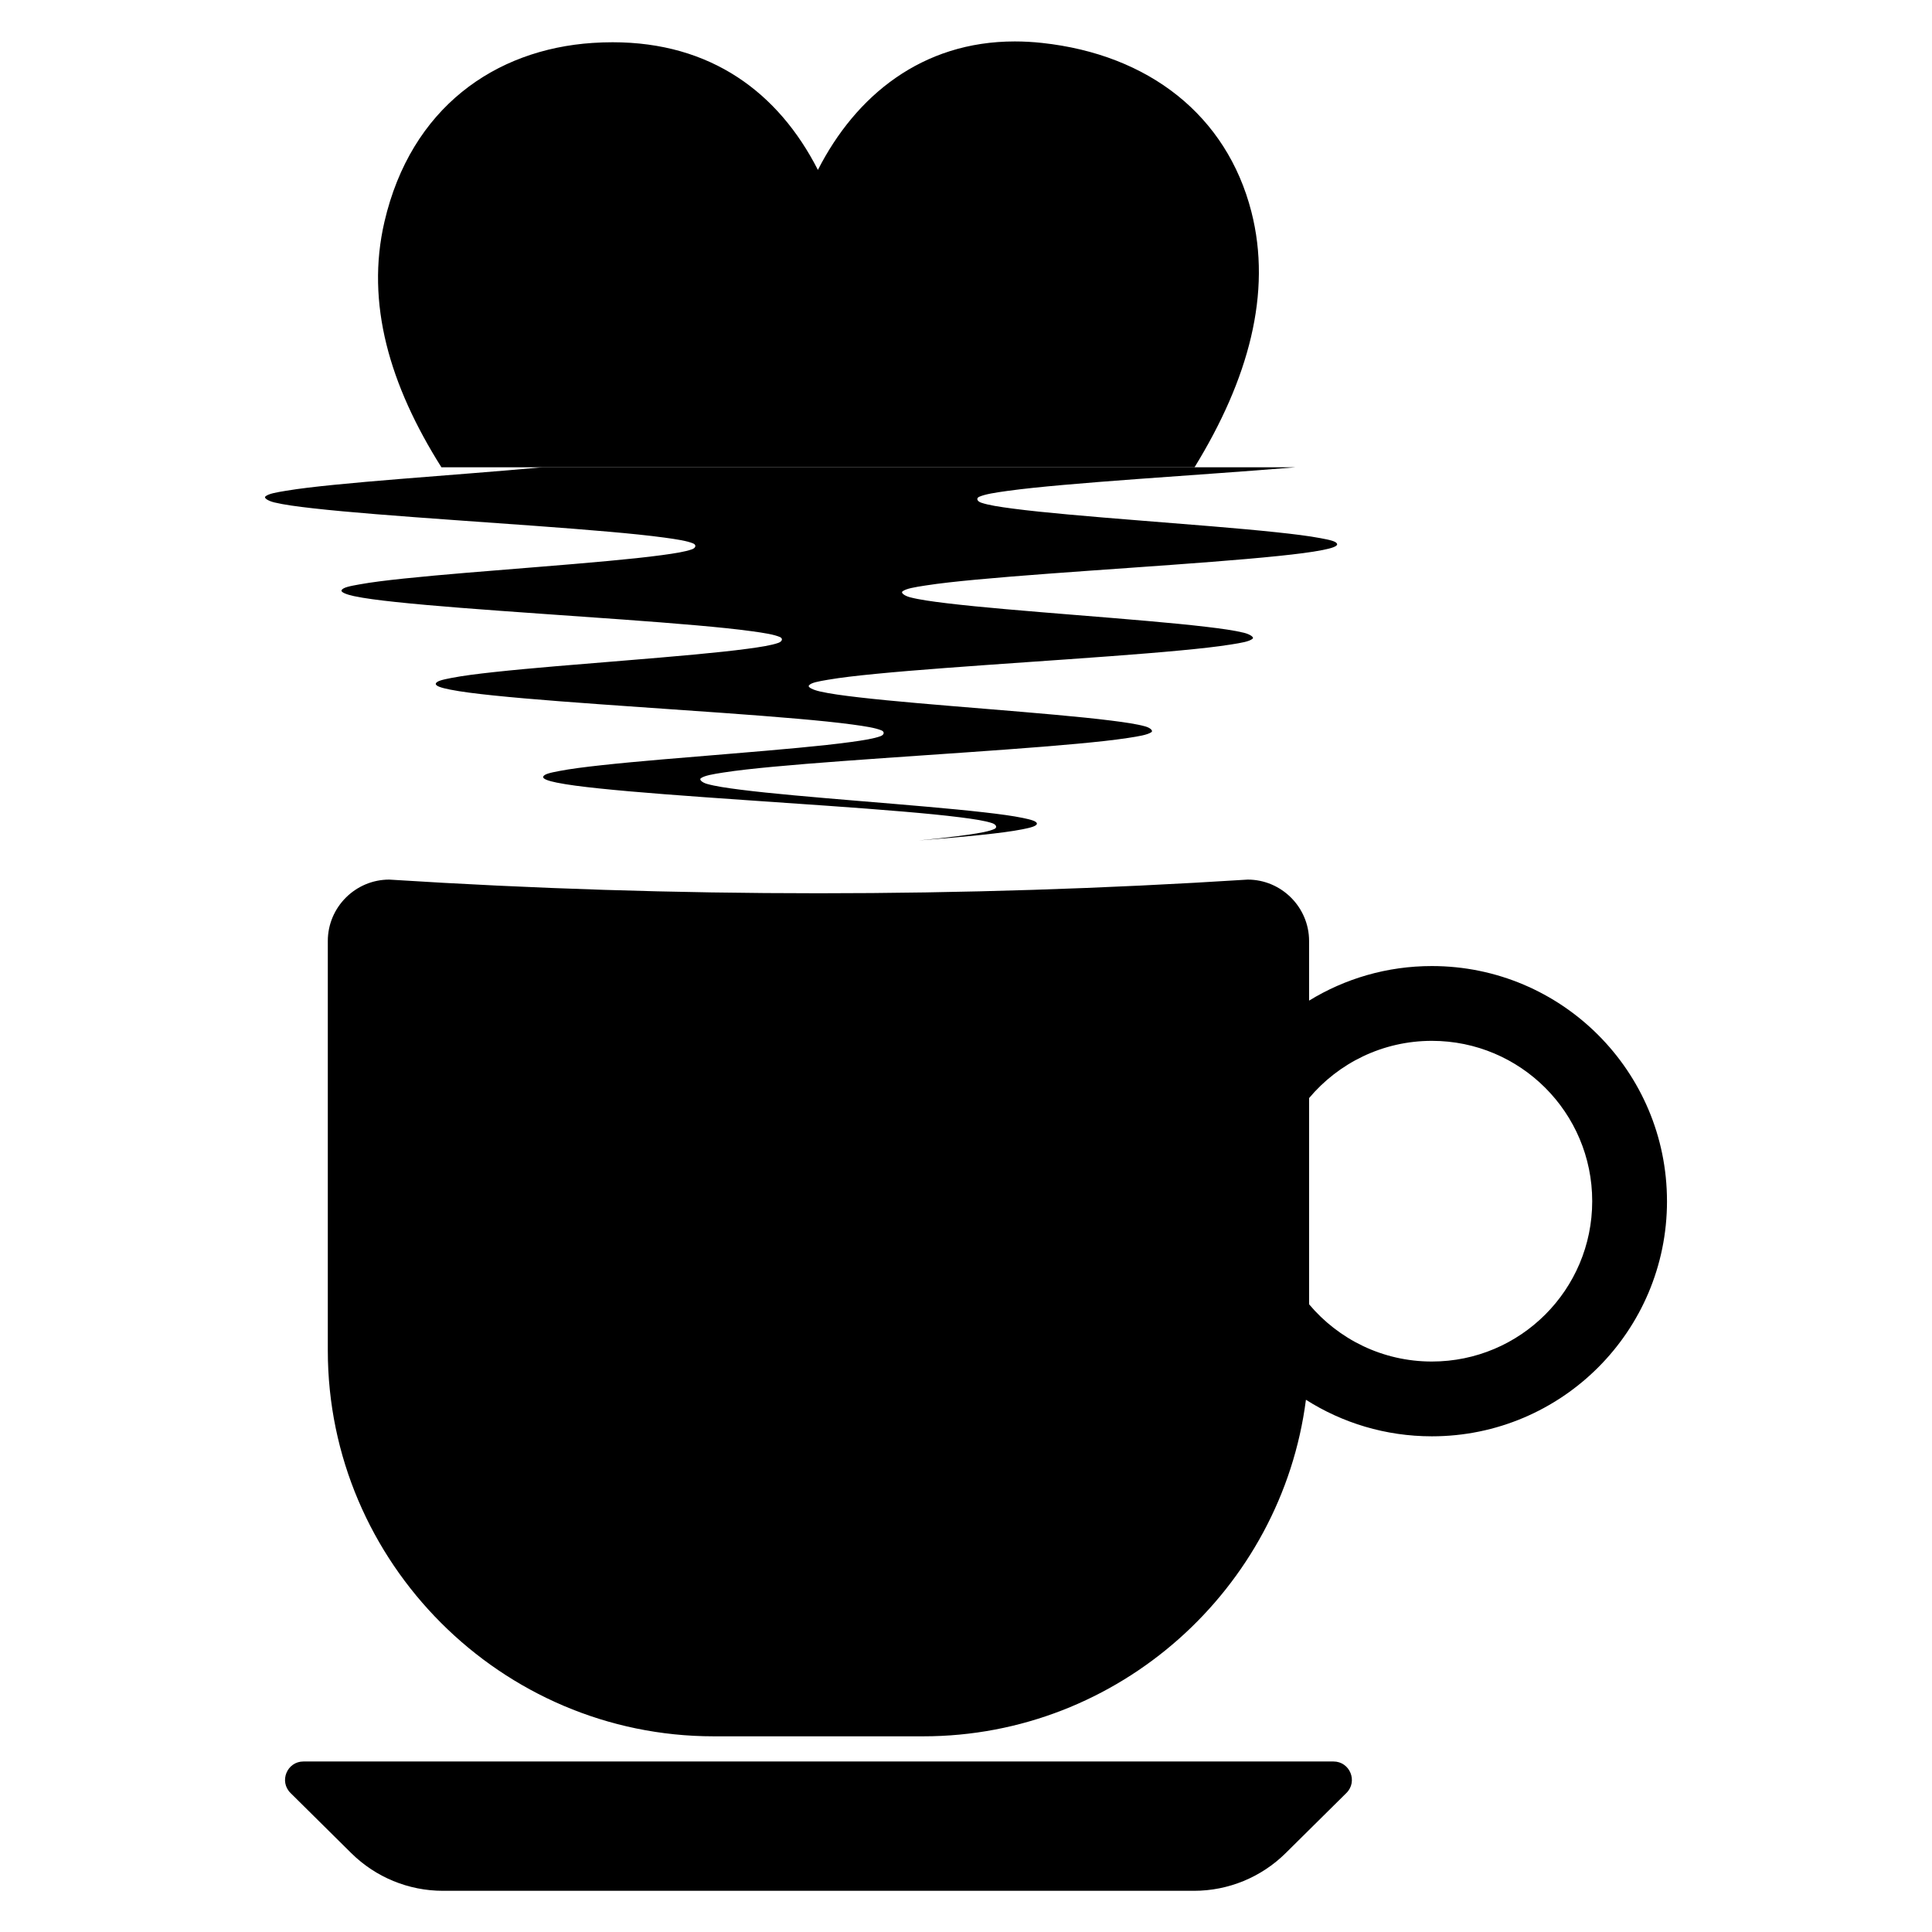
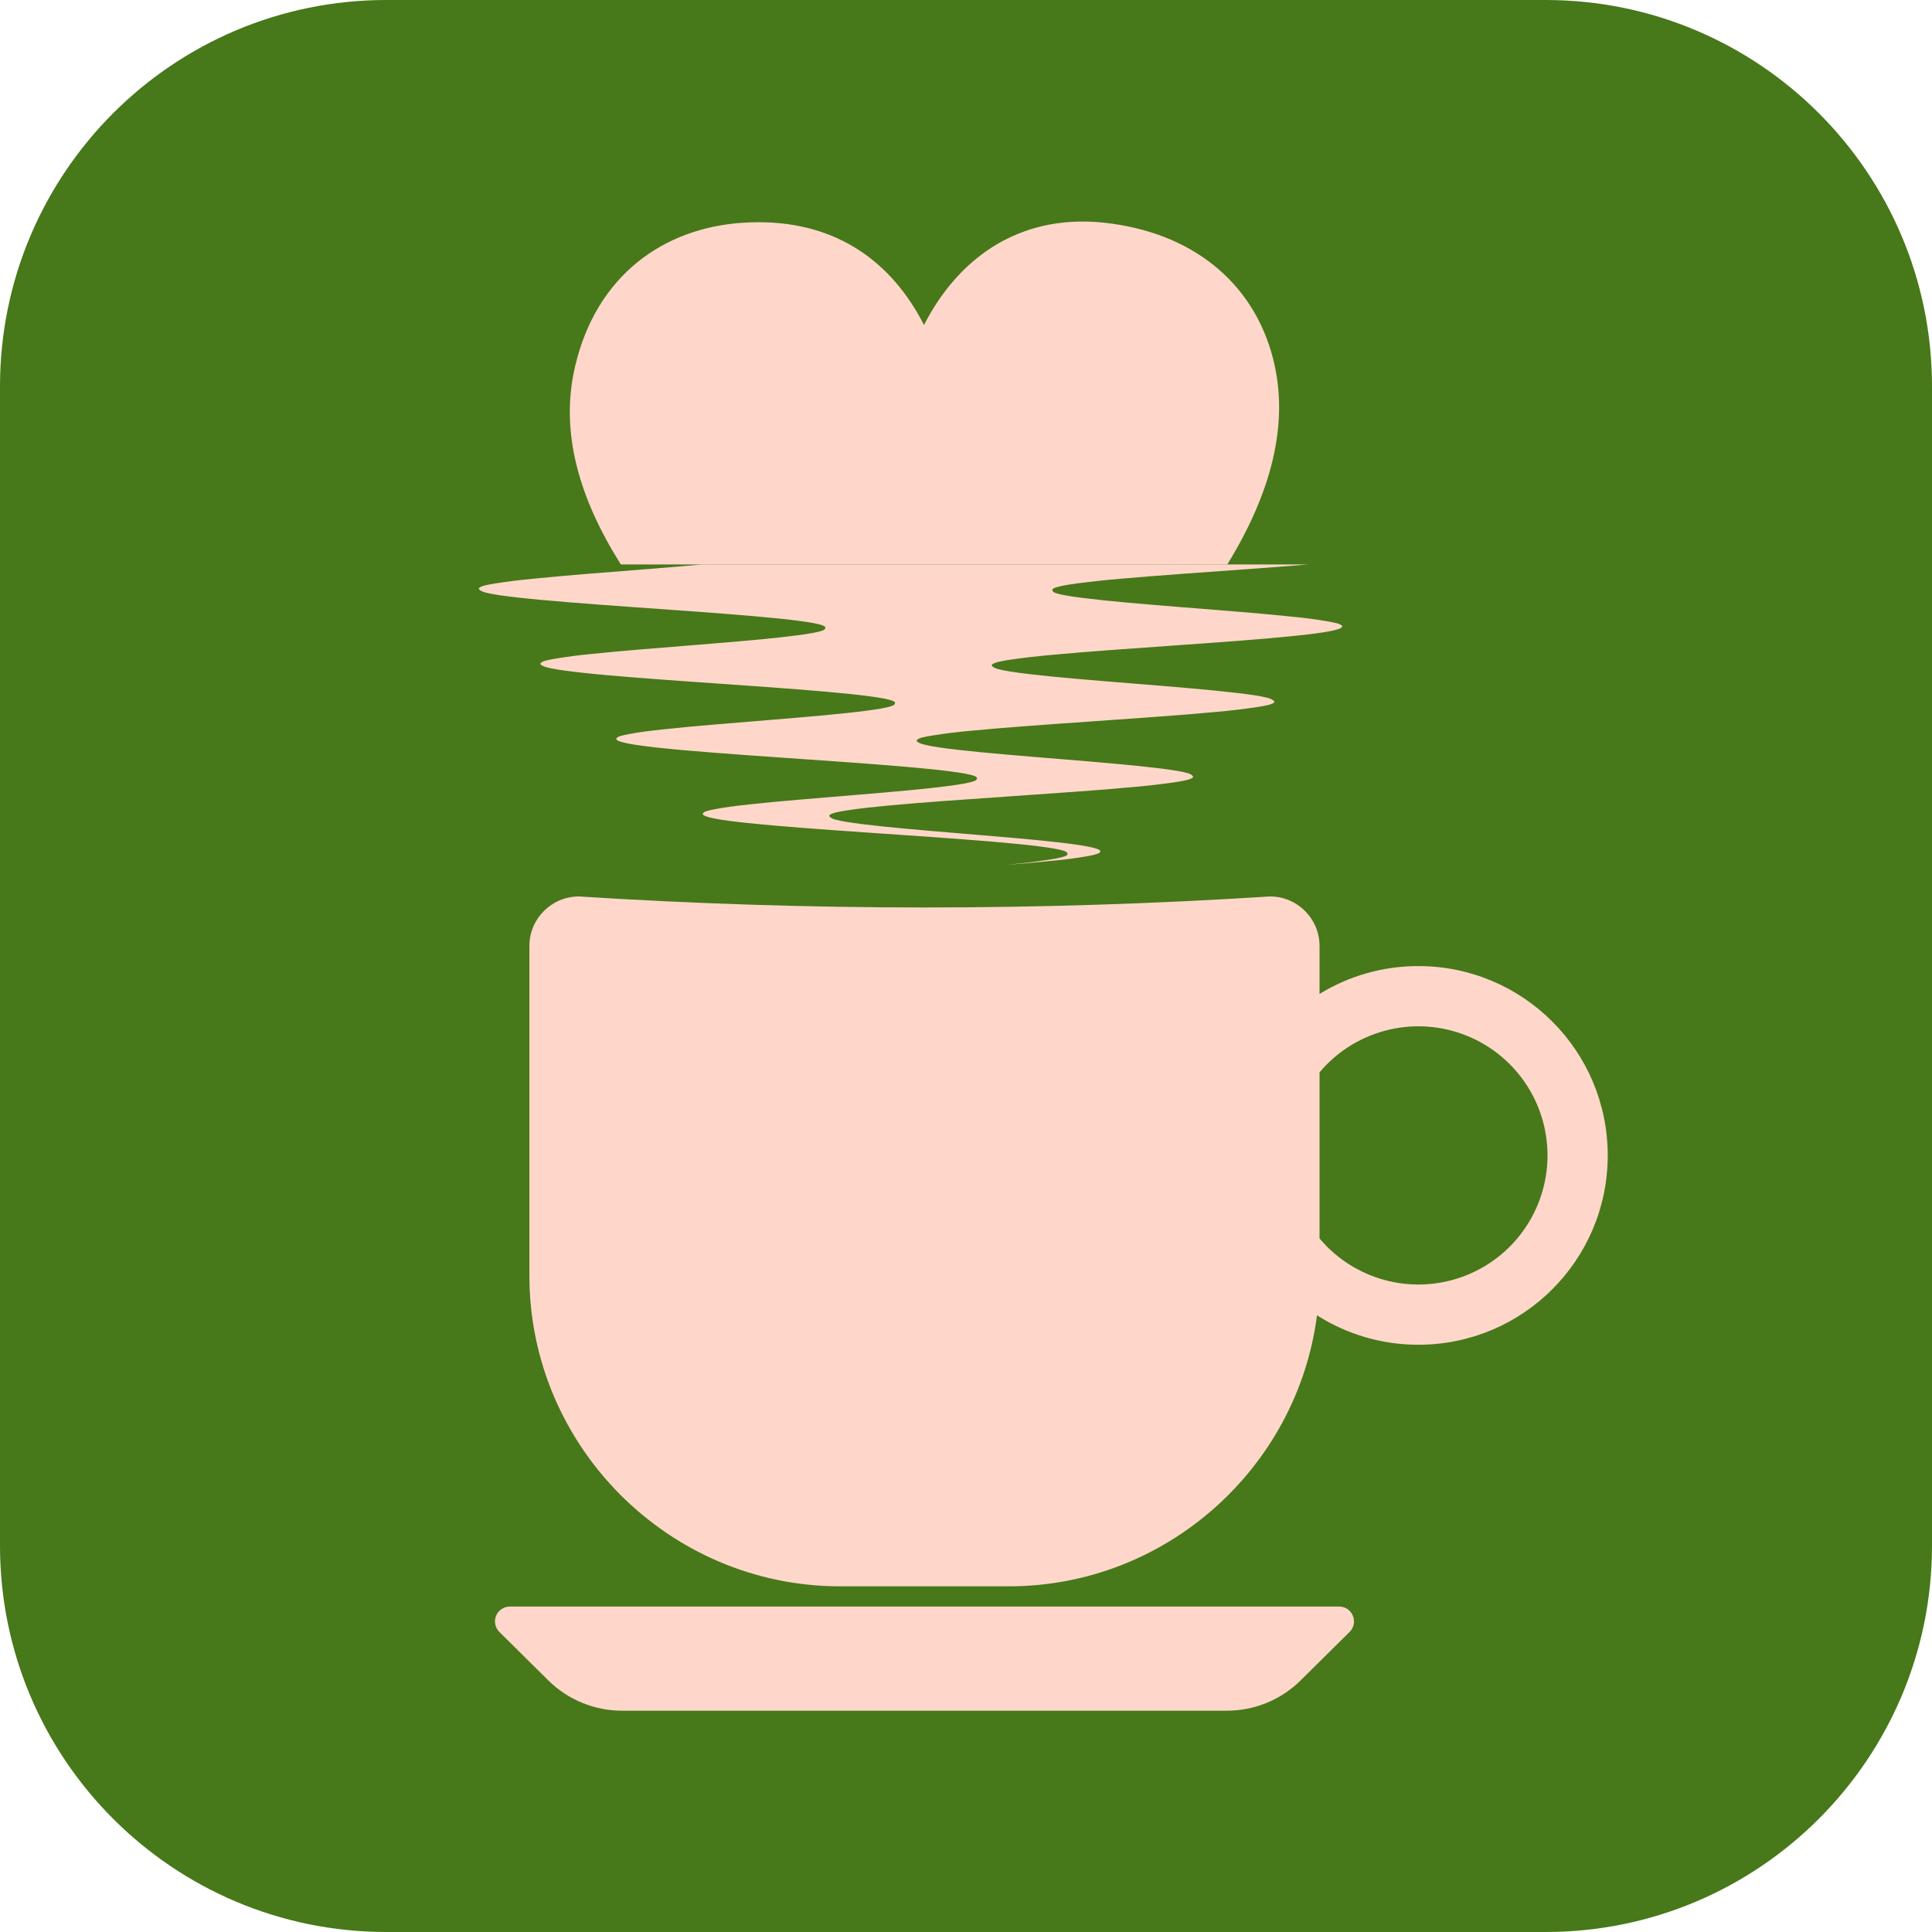
- <svg xmlns="http://www.w3.org/2000/svg" version="1.1" viewBox="0 0 100 100">
-   <g transform="translate(0,-197)">
-     <g transform="matrix(.059827 0 0 .059827 10.813 197.29)" stroke-width="4.423">
-       <g stroke-width="4.423">
-         <path d="m901.9 178.3c-21.386-83.272-88.64-136.01-181.16-146.01-8.043-.869-15.864-1.29-23.49-1.29-80.428 0-137.65 46.967-170.37 111.16-34.179-66.996-92.522-110.45-177.59-110.45-5.63 0-11.382.191-17.247.577-84.607 5.577-157.29 56.17-180.19 154.8-16.333 70.345 4.469 141.31 49.311 212.34h651.56c46.736-76.013 67.212-150.89 49.173-221.13z" enable-background="new    " />
-         <path d="m288.44 399.43c-39.054 3.612-81.271 6.678-123.52 10.136-20.212 1.654-39.306 3.295-56.917 5.068-15.848 1.596-29.62 3.178-40.995 5.068-8.894 1.479-15.554 2.563-18.239 5.068-1.256 1.178 2.207 3.704 7.866 5.068 8.352 2.011 19.57 3.513 33.318 5.068 16.059 1.815 34.238 3.443 54.218 5.068 43.995 3.578 91.077 6.68 138.12 10.136 22.545 1.656 43.956 3.303 63.873 5.068 18.116 1.605 34.146 3.211 47.794 5.067 11.125 1.514 19.662 2.854 25.001 5.067 2.861 1.189 2.451 3.824-.994 5.067-5.946 2.14-14.854 3.536-26.186 5.066-13.603 1.836-29.28 3.448-46.697 5.066-38.747 3.597-80.334 6.659-121.62 10.13-19.611 1.649-38.031 3.286-54.898 5.064-15.044 1.587-27.964 3.153-38.431 5.064-7.967 1.455-14.11 2.515-15.374 5.063-.795 1.62 4.163 3.664 10.743 5.062 9.28 1.971 21.356 3.5 35.923 5.062 16.827 1.804 35.706 3.433 56.317 5.061 45.044 3.556 92.857 6.66 140.32 10.119 22.656 1.651 44.113 3.295 64.017 5.058 18.057 1.6 33.984 3.201 47.494 5.057 10.967 1.507 19.342 2.83 24.486 5.056 2.708 1.174 2.101 3.803-1.473 5.055-6.065 2.12-15.041 3.524-26.406 5.054-13.589 1.828-29.198 3.437-46.495 5.053-38.337 3.579-79.295 6.631-119.75 10.102-19.131 1.641-37.035 3.271-53.355 5.049-14.475 1.577-26.813 3.129-36.682 5.048-7.376 1.436-13.233 2.676-13.606 5.046-.311 2.044 5.275 3.633 12.356 5.045 9.767 1.945 22.282 3.482 37.254 5.043 17.198 1.792 36.407 3.418 57.308 5.042 45.529 3.535 93.697 6.633 141.43 10.079 22.771 1.644 44.334 3.282 64.341 5.037 18.166 1.594 34.21 3.191 47.849 5.035 11.114 1.504 19.637 2.842 24.989 5.034 2.891 1.187 2.571 3.8-.759 5.032-5.766 2.128-14.446 3.51-25.485 5.03-13.246 1.822-28.504 3.422-45.444 5.028-37.625 3.566-77.921 6.602-117.81 10.05-18.895 1.634-36.602 3.256-52.769 5.022-14.366 1.57-26.642 3.116-36.499 5.02-7.408 1.432-13.255 2.606-13.845 5.018-.458 1.915 4.915 3.618 11.773 5.016 9.523 1.94 21.784 3.464 36.498 5.014 16.949 1.784 35.923 3.4 56.616 5.012 45.24 3.523 93.337 6.605 141.27 10.016 23 1.637 44.877 3.267 65.286 5.005 18.656 1.589 35.273 3.183 49.571 5.002 11.845 1.508 21.119 2.904 27.386 5 3.717 1.245 4.538 3.841 2.066 4.997-4.721 2.203-12.497 3.501-22.598 4.995-12.34 1.824-26.755 3.405-42.924 4.992 19.867-1.554 38.1-3.117 54.421-4.839 14.209-1.5 26.12-2.985 35.469-4.851 6.846-1.367 12.246-2.729 12.283-4.862.026-2.095-5.262-3.493-11.89-4.873-8.955-1.863-20.262-3.36-33.611-4.883-15.124-1.726-31.811-3.305-49.743-4.894-38.207-3.384-77.418-6.366-114.75-9.818-17.097-1.582-32.744-3.159-46.619-4.924-11.875-1.511-21.556-2.953-28.643-4.933-4.669-1.306-7.024-3.85-5.475-4.942 3.349-2.354 10.244-3.501 19.525-4.951 11.82-1.846 26.134-3.403 42.686-4.96 18.538-1.744 38.83-3.356 60.561-4.969 46.414-3.444 94.495-6.517 141.26-9.962 21.987-1.62 42.598-3.24 61.5-4.993 16.932-1.57 31.638-3.141 43.842-5.001 9.632-1.469 16.806-2.638 20.414-5.008 1.668-1.099-.578-3.694-5.302-5.015-7.228-2.019-17.179-3.482-29.446-5.022-14.349-1.8-30.58-3.41-48.359-5.029-38.772-3.528-79.56-6.576-119.25-10.076-18.495-1.631-35.633-3.255-51.064-5.047-13.453-1.564-24.686-3.083-33.334-5.053-6.106-1.392-10.554-3.629-9.597-5.058 1.736-2.574 8.093-3.608 16.53-5.064 11.114-1.915 24.885-3.487 41.033-5.069 18.274-1.79 38.425-3.431 60.12-5.073 46.613-3.528 95.078-6.648 142.23-10.16 22.145-1.65 42.854-3.298 61.778-5.086 16.873-1.595 31.421-3.184 43.353-5.09 9.262-1.481 16.135-2.569 18.959-5.094 1.298-1.167-2.077-3.722-7.639-5.097-8.165-2.016-19.065-3.529-32.314-5.1-15.336-1.819-32.529-3.457-51.222-5.103-40.394-3.557-82.363-6.644-122.67-10.215-18.572-1.646-35.621-3.284-50.793-5.111-13.039-1.57-23.715-3.075-31.628-5.113-5.288-1.364-8.22-3.986-6.762-5.114 3.233-2.492 10.341-3.622 19.912-5.116 12.243-1.909 27.076-3.51 44.203-5.117 19.149-1.796 40.032-3.455 62.291-5.118 47.183-3.526 95.322-6.661 141.18-10.239 21.154-1.651 40.639-3.302 58.117-5.12 15.239-1.586 27.984-3.144 37.927-5.12 7.195-1.431 12.866-3.108 12.445-5.12-.529-2.467-6.623-3.662-14.339-5.12-10.302-1.945-23.16-3.519-38.234-5.119-16.986-1.802-35.611-3.454-55.503-5.118-42.043-3.516-84.563-6.608-124.32-10.233-17.924-1.635-34.092-3.264-48.163-5.114-11.765-1.548-21.057-2.971-27.362-5.113-3.727-1.268-4.436-3.931-1.741-5.111 5.169-2.257 13.617-3.586 24.674-5.108 13.612-1.873 29.63-3.49 47.747-5.106 19.927-1.777 41.341-3.435 63.874-5.103 46.955-3.475 93.779-6.588 137.3-10.197-217.19-.004-434.38-.004-651.56-.004z" enable-background="new    " />
-         <path d="m852.28 1631h-649.84c-29.691 0-58.182-11.718-79.282-32.606l-52.549-52.024c-10.116-10.015-3.024-27.259 11.211-27.259h891.08c14.235 0 21.327 17.244 11.211 27.259l-52.549 52.024c-21.101 20.888-49.592 32.606-79.283 32.606zm409.2-596.63c0 112.35-91.076 203.42-203.42 203.42-40.085 0-77.456-11.6-108.96-31.618-21.101 163.65-161.91 291.17-331.07 291.17h-181.36c-183.59 0-333.8-150.21-333.8-333.8v-354.28c0-29.216 23.904-53.119 53.119-53.119 247.57 15.77 495.15 15.77 742.72 0 29.216 0 53.119 23.904 53.119 53.119v51.59c30.918-18.968 67.29-29.912 106.22-29.912 112.35 0 203.42 91.076 203.42 203.42zm-64.704 0c0-76.613-62.107-138.72-138.72-138.72-42.638 0-80.775 19.242-106.22 49.51v178.42c25.447 30.267 63.584 49.51 106.22 49.51 76.613-.001 138.72-62.108 138.72-138.72z" />
-       </g>
-     </g>
+ <svg xmlns="http://www.w3.org/2000/svg" viewBox="0 0 100 100">
+   <rect width="100" height="100" rx="20" ry="20" fill="#477819" />
+   <g fill="#fed7ca" stroke-width="5.492">
+     <path d="M65.894 18.563c-1.03-4.011-4.27-6.552-8.728-7.034a10.525 10.525 0 0 0-1.131-.062c-3.875 0-6.632 2.263-8.208 5.355-1.646-3.227-4.457-5.32-8.555-5.32-.271 0-.549.009-.831.027-4.076.269-7.577 2.706-8.68 7.458-.787 3.388.215 6.807 2.375 10.229h31.389c2.251-3.662 3.237-7.269 2.368-10.653z" />
+     <path d="M36.34 29.216c-1.881.174-3.915.322-5.95.488-.974.08-1.894.16-2.742.245-.764.076-1.427.153-1.975.244-.428.071-.75.123-.879.244-.06.057.107.178.38.244.402.097.942.17 1.604.244.774.088 1.65.166 2.612.244 2.12.173 4.388.322 6.654.489 1.086.08 2.118.159 3.077.244.873.077 1.645.154 2.303.244.536.073.947.137 1.204.244.138.057.118.184-.048.244-.286.103-.715.17-1.261.244a56.21 56.21 0 0 1-2.25.244c-1.867.173-3.87.321-5.859.488a128.1 128.1 0 0 0-2.645.244 26.06 26.06 0 0 0-1.851.244c-.384.07-.68.121-.74.244-.039.078.2.177.517.244.447.095 1.029.168 1.73.244.811.087 1.72.165 2.714.244 2.17.17 4.473.32 6.76.487 1.09.08 2.125.159 3.083.244.87.077 1.638.154 2.288.243.529.073.932.137 1.18.244.13.056.101.183-.071.243-.292.103-.725.17-1.272.244-.655.088-1.407.165-2.24.243-1.847.173-3.82.32-5.769.487-.921.079-1.784.158-2.57.243-.698.076-1.292.15-1.767.243-.356.07-.638.13-.656.243-.015.099.254.175.595.244.471.093 1.074.167 1.795.242.829.087 1.754.165 2.76.243 2.194.17 4.515.32 6.814.486 1.097.08 2.136.158 3.1.243.875.076 1.648.153 2.305.242.535.073.946.137 1.204.243.14.057.124.183-.037.242-.278.103-.696.17-1.228.242-.638.088-1.373.165-2.189.243-1.812.171-3.754.318-5.675.484-.91.078-1.763.157-2.542.242-.692.075-1.284.15-1.759.242-.356.068-.638.125-.667.241-.022.093.237.175.568.242.458.093 1.049.167 1.758.241.816.086 1.73.164 2.727.242 2.18.17 4.497.318 6.806.482 1.108.08 2.162.158 3.145.242.899.076 1.7.153 2.388.24.57.073 1.017.14 1.32.241.178.06.218.185.099.241-.228.106-.602.169-1.089.24-.594.089-1.289.165-2.068.241.957-.075 1.836-.15 2.622-.233a19.961 19.961 0 0 0 1.709-.234c.33-.065.59-.131.592-.234 0-.1-.254-.168-.573-.235-.432-.09-.976-.161-1.62-.235a97.379 97.379 0 0 0-2.396-.236c-1.84-.163-3.73-.306-5.528-.473a67.637 67.637 0 0 1-2.246-.237c-.572-.073-1.038-.142-1.38-.237-.224-.063-.338-.186-.263-.238.161-.114.493-.17.94-.239.57-.089 1.26-.164 2.057-.239.893-.084 1.87-.162 2.917-.24 2.236-.165 4.552-.313 6.805-.48 1.06-.077 2.052-.155 2.963-.24a37.716 37.716 0 0 0 2.112-.24c.464-.071.81-.128.984-.242.08-.053-.028-.178-.256-.242-.348-.097-.827-.167-1.418-.241a70.788 70.788 0 0 0-2.33-.243c-1.868-.17-3.833-.317-5.745-.485a91.424 91.424 0 0 1-2.46-.243c-.648-.076-1.19-.149-1.606-.244-.294-.067-.508-.175-.462-.243.084-.124.39-.174.796-.244a28.74 28.74 0 0 1 1.977-.245c.88-.086 1.851-.165 2.896-.244 2.246-.17 4.58-.32 6.852-.49a153.33 153.33 0 0 0 2.976-.244 34.338 34.338 0 0 0 2.089-.246c.446-.071.777-.123.913-.245.063-.056-.1-.18-.368-.246-.393-.097-.918-.17-1.557-.245a84.074 84.074 0 0 0-2.467-.246c-1.946-.171-3.968-.32-5.91-.492a80.21 80.21 0 0 1-2.447-.246c-.628-.076-1.142-.149-1.523-.247-.255-.065-.396-.192-.326-.246.156-.12.498-.175.96-.247.589-.092 1.304-.169 2.129-.246.922-.087 1.928-.166 3-.247 2.273-.17 4.593-.32 6.802-.493 1.019-.08 1.957-.159 2.8-.247.734-.076 1.348-.151 1.827-.246.346-.07.62-.15.6-.247-.026-.119-.32-.176-.692-.246a24.309 24.309 0 0 0-1.842-.247 123.23 123.23 0 0 0-2.673-.247c-2.026-.169-4.074-.318-5.99-.493a60.49 60.49 0 0 1-2.32-.246c-.566-.075-1.014-.143-1.318-.246-.18-.061-.214-.19-.084-.247.25-.108.656-.172 1.189-.246a50.17 50.17 0 0 1 2.3-.246c.96-.085 1.992-.165 3.077-.245 2.262-.168 4.518-.318 6.615-.492H36.34zM63.503 88.546H32.197a5.429 5.429 0 0 1-3.819-1.57l-2.531-2.507a.768.768 0 0 1 .54-1.313h42.927c.686 0 1.027.831.54 1.313l-2.532 2.507a5.43 5.43 0 0 1-3.819 1.57zm19.713-28.742c0 5.412-4.387 9.8-9.8 9.8a9.755 9.755 0 0 1-5.249-1.523c-1.016 7.883-7.8 14.027-15.949 14.027h-8.737c-8.844 0-16.08-7.237-16.08-16.081V48.96a2.567 2.567 0 0 1 2.559-2.56c11.926.76 23.853.76 35.78 0a2.567 2.567 0 0 1 2.559 2.56v2.485a9.753 9.753 0 0 1 5.117-1.441c5.412 0 9.8 4.387 9.8 9.8zm-3.117 0a6.683 6.683 0 0 0-11.8-4.298v8.596a6.683 6.683 0 0 0 11.8-4.298z" />
  </g>
</svg>
